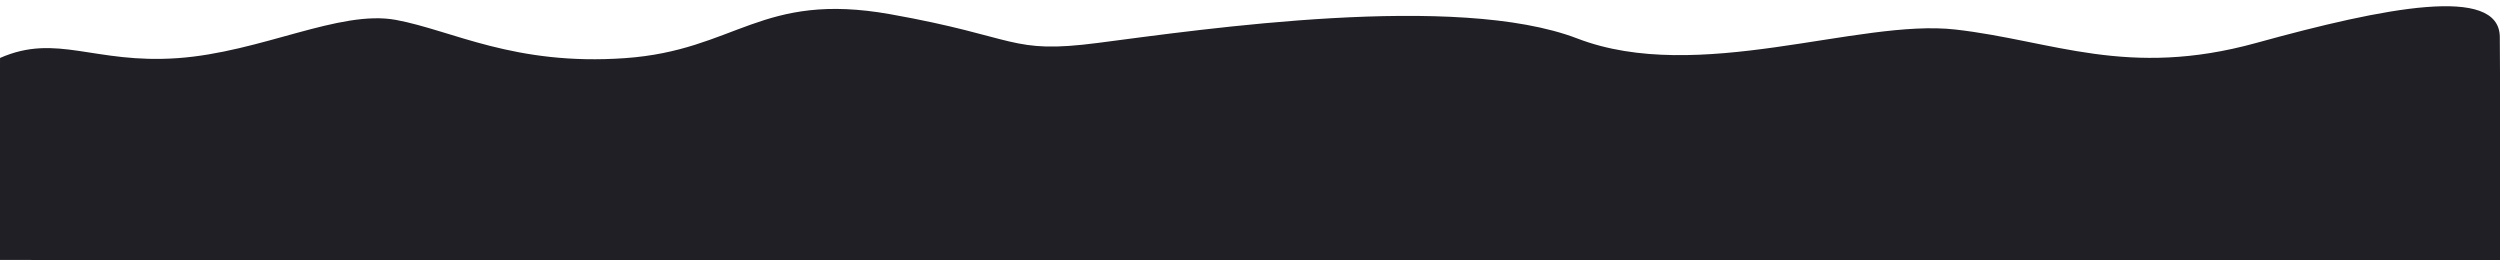
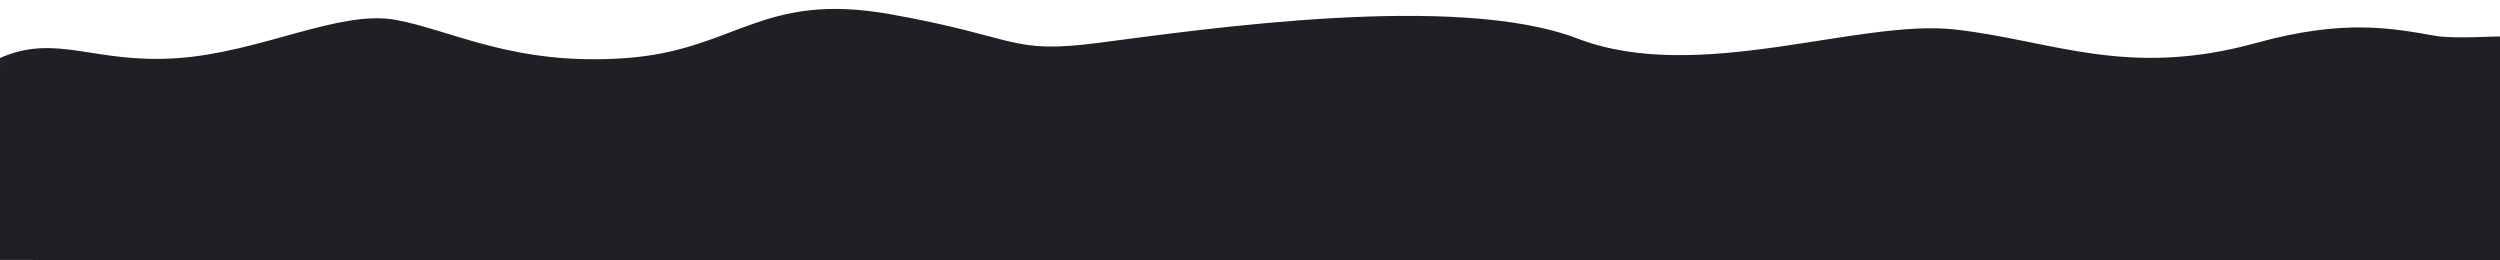
<svg xmlns="http://www.w3.org/2000/svg" width="2016.074" height="209.645" viewBox="0 0 2016.074 209.645" version="1.1" id="svg3">
  <defs id="defs7" />
-   <path id="Trazado_36794" data-name="Trazado 36794" d="m -0.014,209.611 c 0,0 -0.142,-160.08 0.036,-162.871 45.835,-20.156 75.879,4.924 143.26,0.147 67.381,-4.777 130.524,-39.285 176.074,-30.822 45.55,8.463 95.19,37.141 184.722,30.822 89.532,-6.319 109.577,-53.955 213.716,-35.451 104.139,18.504 96.141,32.429 167.484,23.189 85.207,-11.035 289.326,-40.987 386.758,-3.573 97.432,37.414 226.636,-16.213 305.038,-7.226 78.402,8.987 138.391,39.529 242.427,10.8 104.036,-28.729 195.883,-46.768 196.411,-4.927 0.528,41.841 0.22,180.335 0.22,180.335 0,0 -2016.482,-0.072 -2016.146,-0.423 z" fill="#201f25" />
+   <path id="Trazado_36794" data-name="Trazado 36794" d="m -0.014,209.611 c 0,0 -0.142,-160.08 0.036,-162.871 45.835,-20.156 75.879,4.924 143.26,0.147 67.381,-4.777 130.524,-39.285 176.074,-30.822 45.55,8.463 95.19,37.141 184.722,30.822 89.532,-6.319 109.577,-53.955 213.716,-35.451 104.139,18.504 96.141,32.429 167.484,23.189 85.207,-11.035 289.326,-40.987 386.758,-3.573 97.432,37.414 226.636,-16.213 305.038,-7.226 78.402,8.987 138.391,39.529 242.427,10.8 71.058,-19.622 109.784,-11.776 144.256,-5.751 15.999,2.796 52.589,-0.075 52.596,0.676 0.389,41.829 -0.222,180.482 -0.222,180.482 0,0 -2016.482,-0.072 -2016.146,-0.423 z" fill="#201f25" />
</svg>
